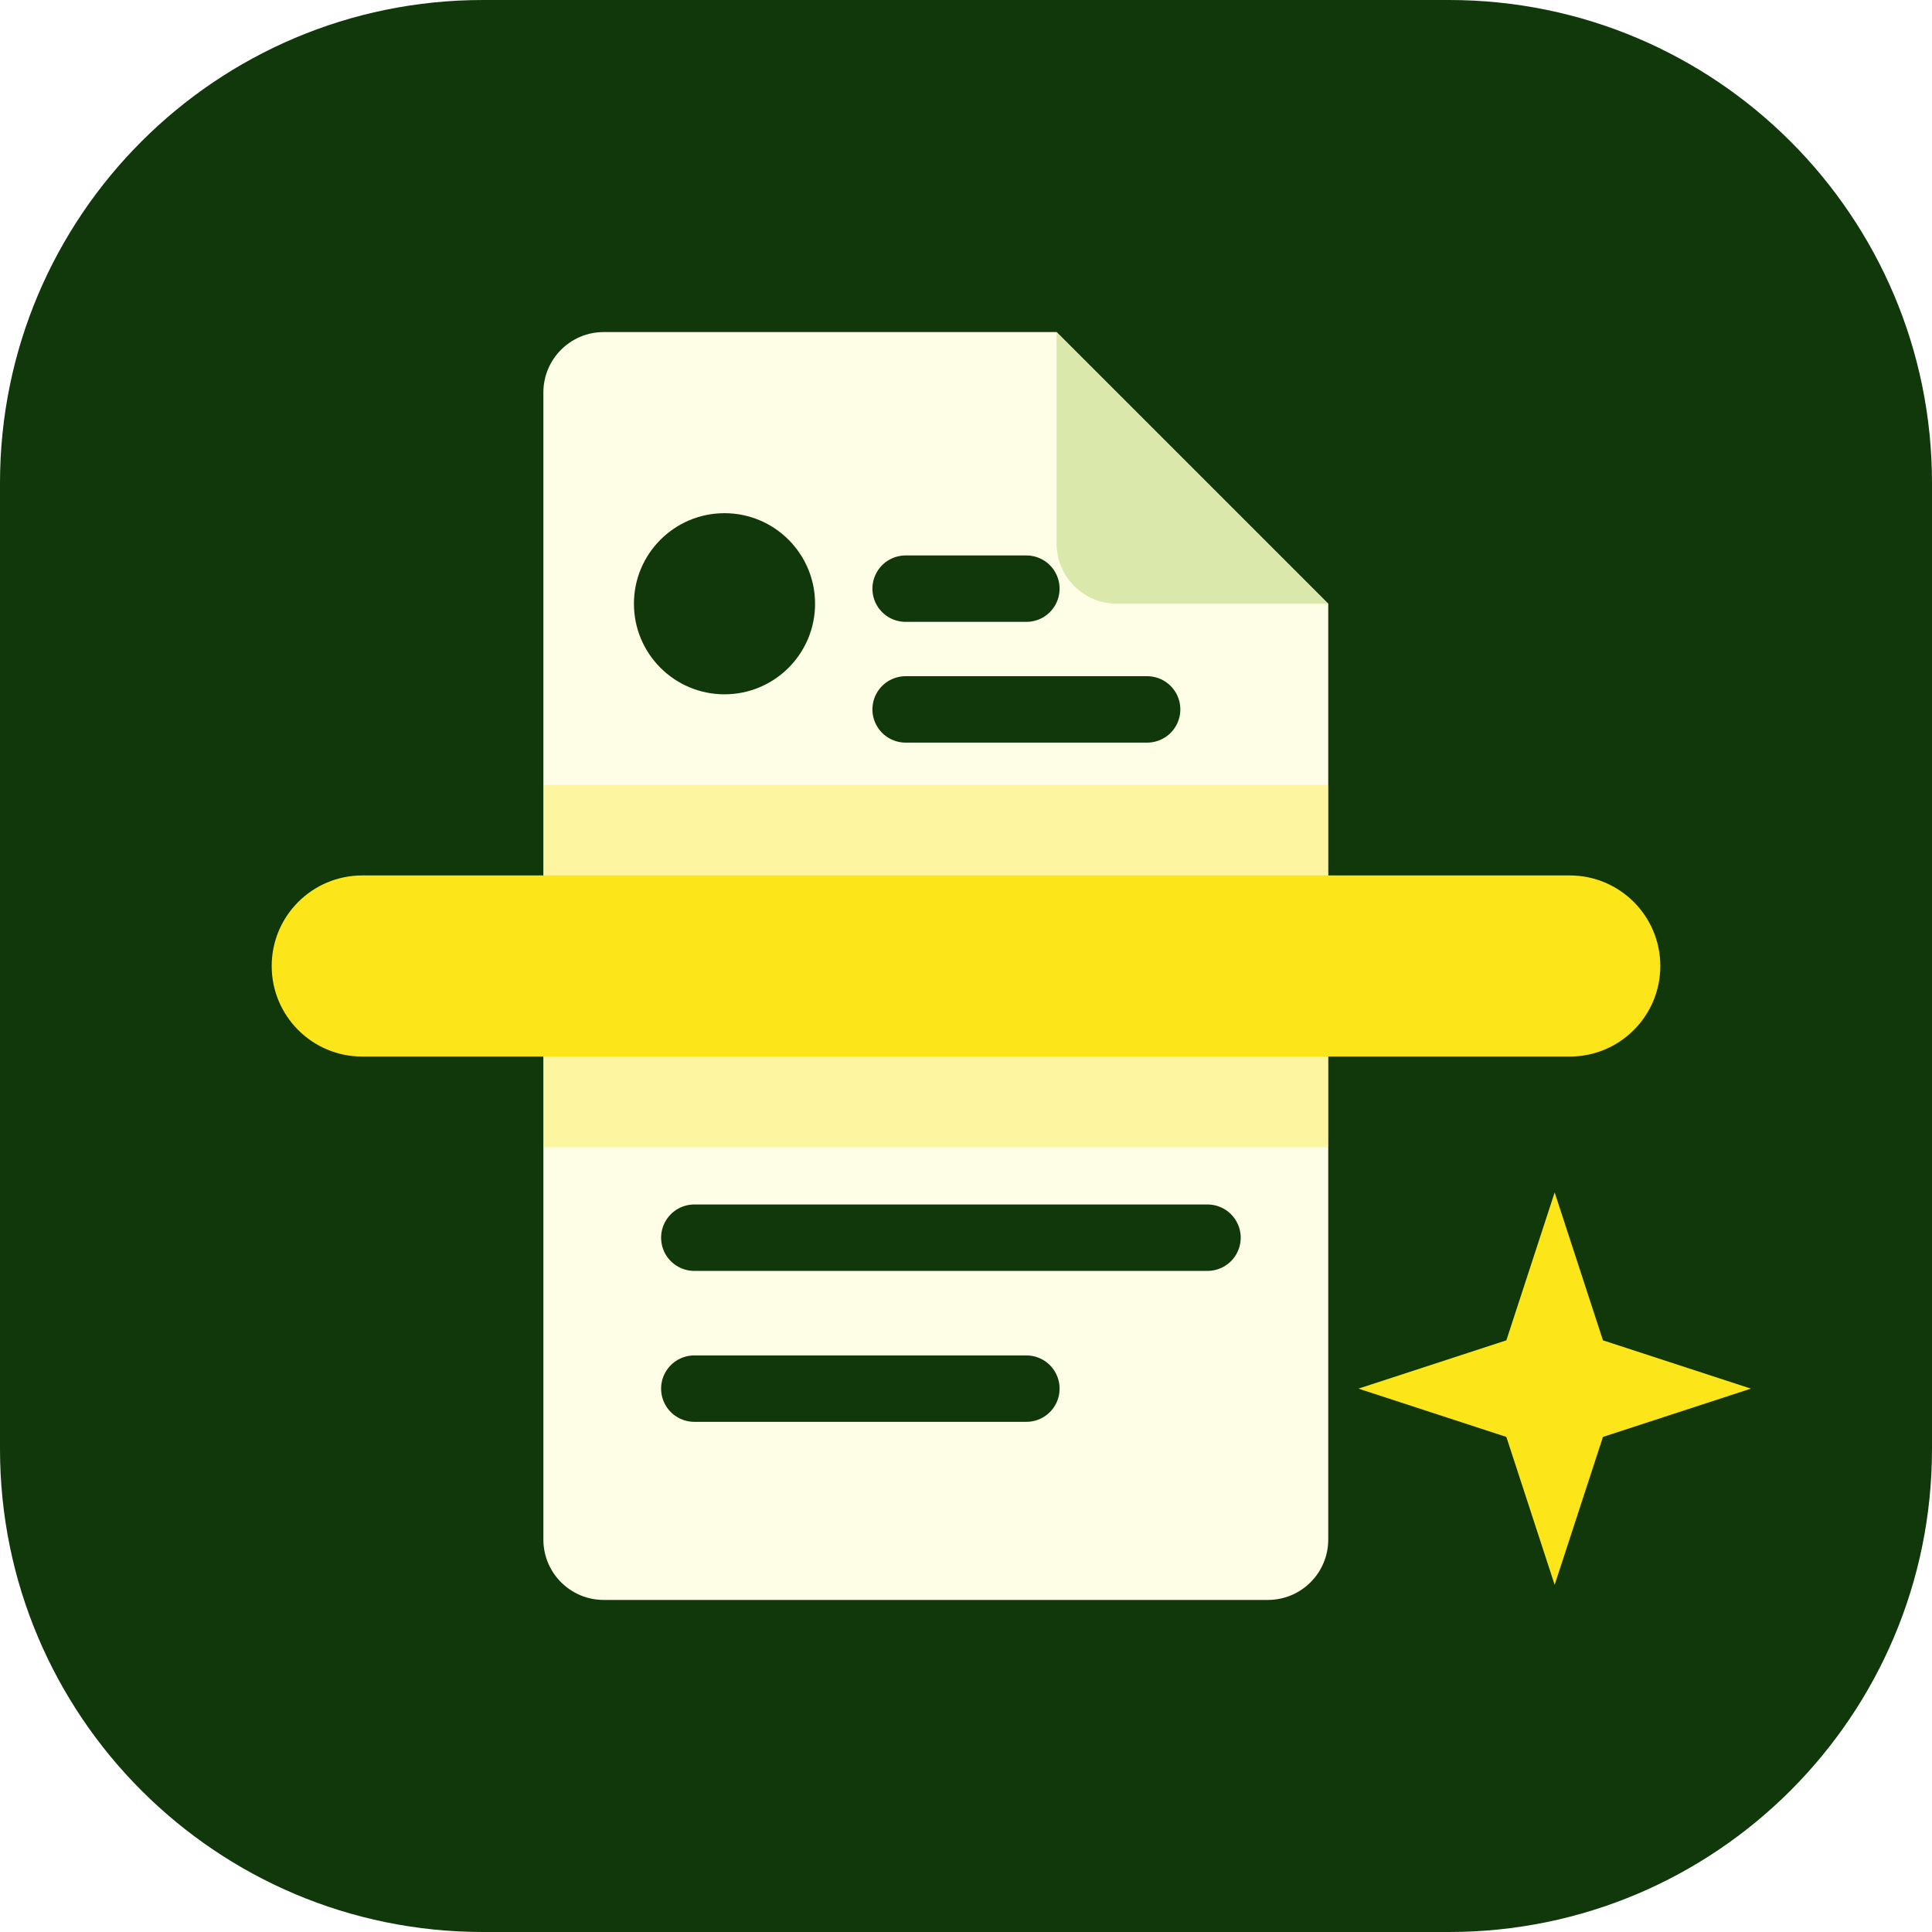
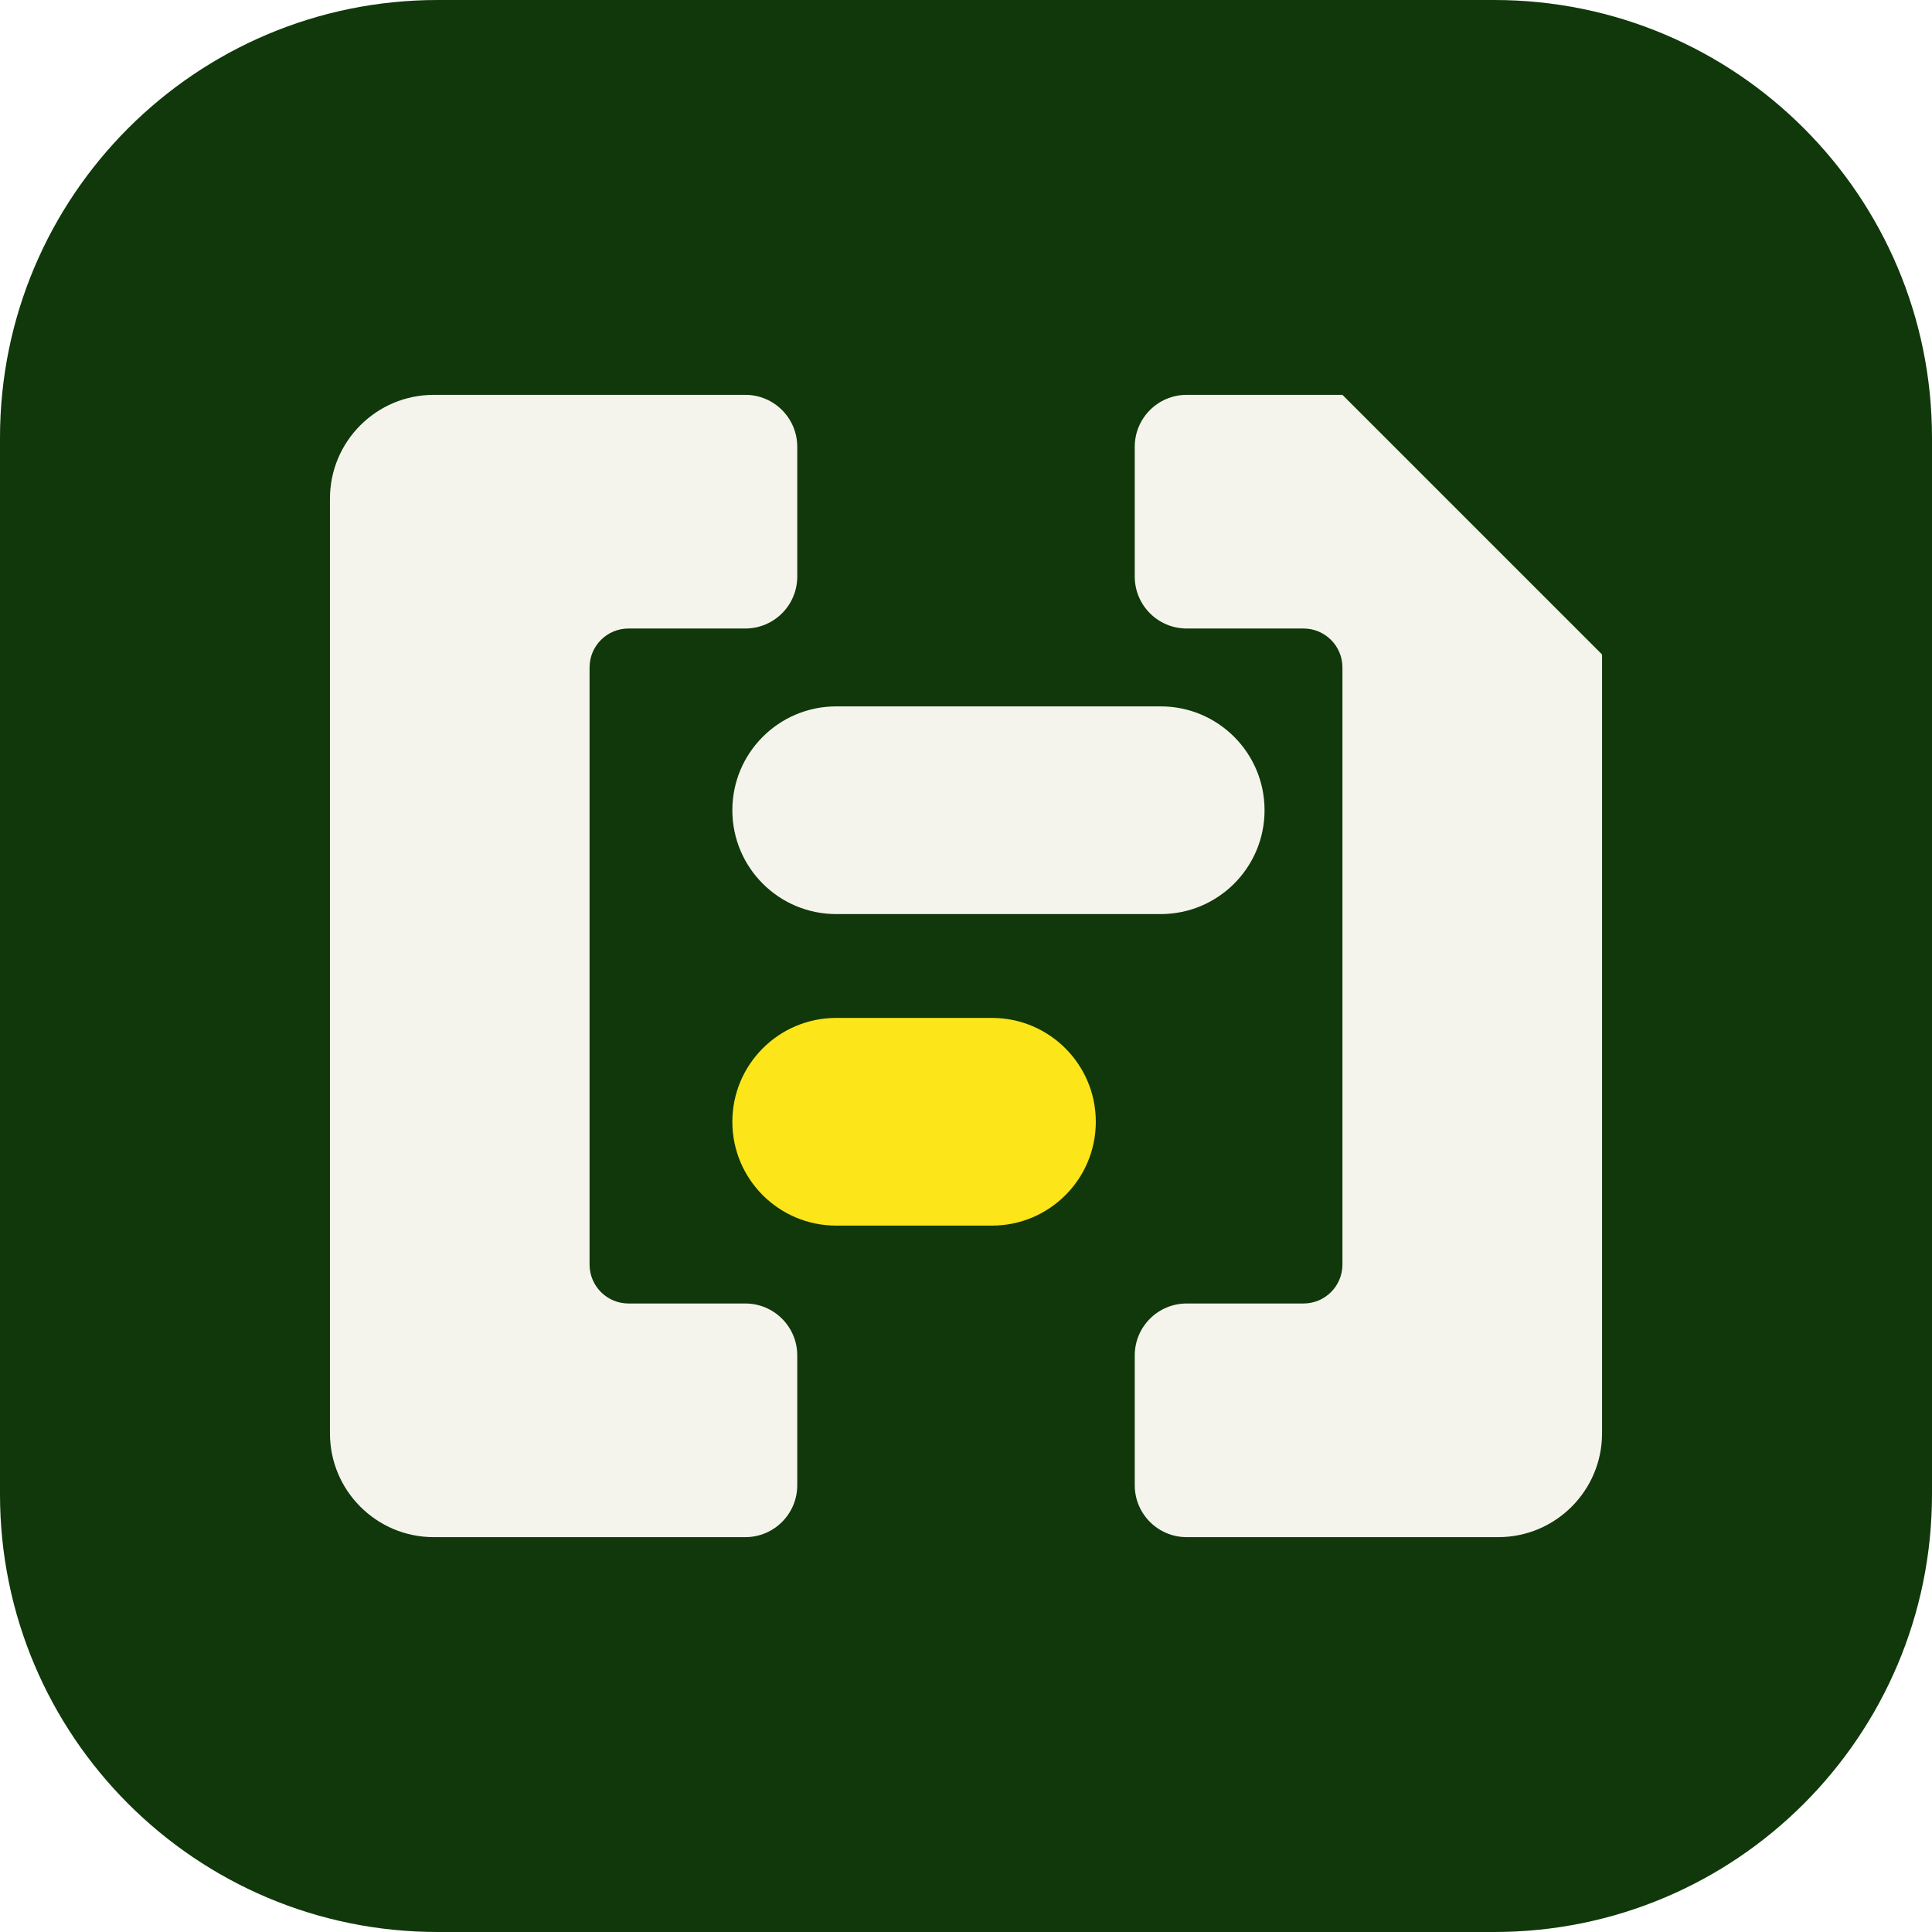
- <svg xmlns="http://www.w3.org/2000/svg" viewBox="0 0 64 64">
-   <rect width="64" height="64" rx="16" fill="#10380b" />
-   <path d="M20 11h15l9 9v31a2 2 0 0 1-2 2H20a2 2 0 0 1-2-2V13a2 2 0 0 1 2-2z" fill="#fefde6" />
-   <path d="M35 11v7a2 2 0 0 0 2 2h7z" fill="#dbe8ac" />
-   <circle cx="24" cy="20" r="3" fill="#10380b" />
-   <path d="M30 19.5h4M30 23.5h8M23 41h17M23 46h11" stroke="#10380b" stroke-width="2.2" stroke-linecap="round" />
-   <rect x="18" y="26" width="26" height="12" fill="#fce519" opacity=".35" />
-   <rect x="9" y="29" width="46" height="6" rx="3" fill="#fce519" />
-   <path d="M51.5 39.5l1.6 4.9 4.9 1.6-4.9 1.6-1.6 4.9-1.6-4.9-4.9-1.6 4.9-1.6z" fill="#fce519" />
+ <svg xmlns="http://www.w3.org/2000/svg" viewBox="0 0 256 256" width="256" height="256" role="img" aria-labelledby="title">
+   <rect width="256" height="256" rx="58" fill="#10380b" />
+   <g transform="translate(17.92 17.92) scale(0.86)">
+     <path fill="#f5f4ec" d="M46 40H94A8 8 0 0 1 102 48V68A8 8 0 0 1 94 76H76A6 6 0 0 0 70 82V174A6 6 0 0 0 76 180H94A8 8 0 0 1 102 188V208A8 8 0 0 1 94 216H46A16 16 0 0 1 30 200V56A16 16 0 0 1 46 40ZM162 40H186L226 80V200A16 16 0 0 1 210 216H162A8 8 0 0 1 154 208V188A8 8 0 0 1 162 180H180A6 6 0 0 0 186 174V82A6 6 0 0 0 180 76H162A8 8 0 0 1 154 68V48A8 8 0 0 1 162 40ZM108 88H158A16 16 0 0 1 158 120H108A16 16 0 0 1 108 88Z" />
+     <path fill="#fce519" d="M108 136H132A16 16 0 0 1 132 168H108A16 16 0 0 1 108 136Z" />
+   </g>
</svg>
